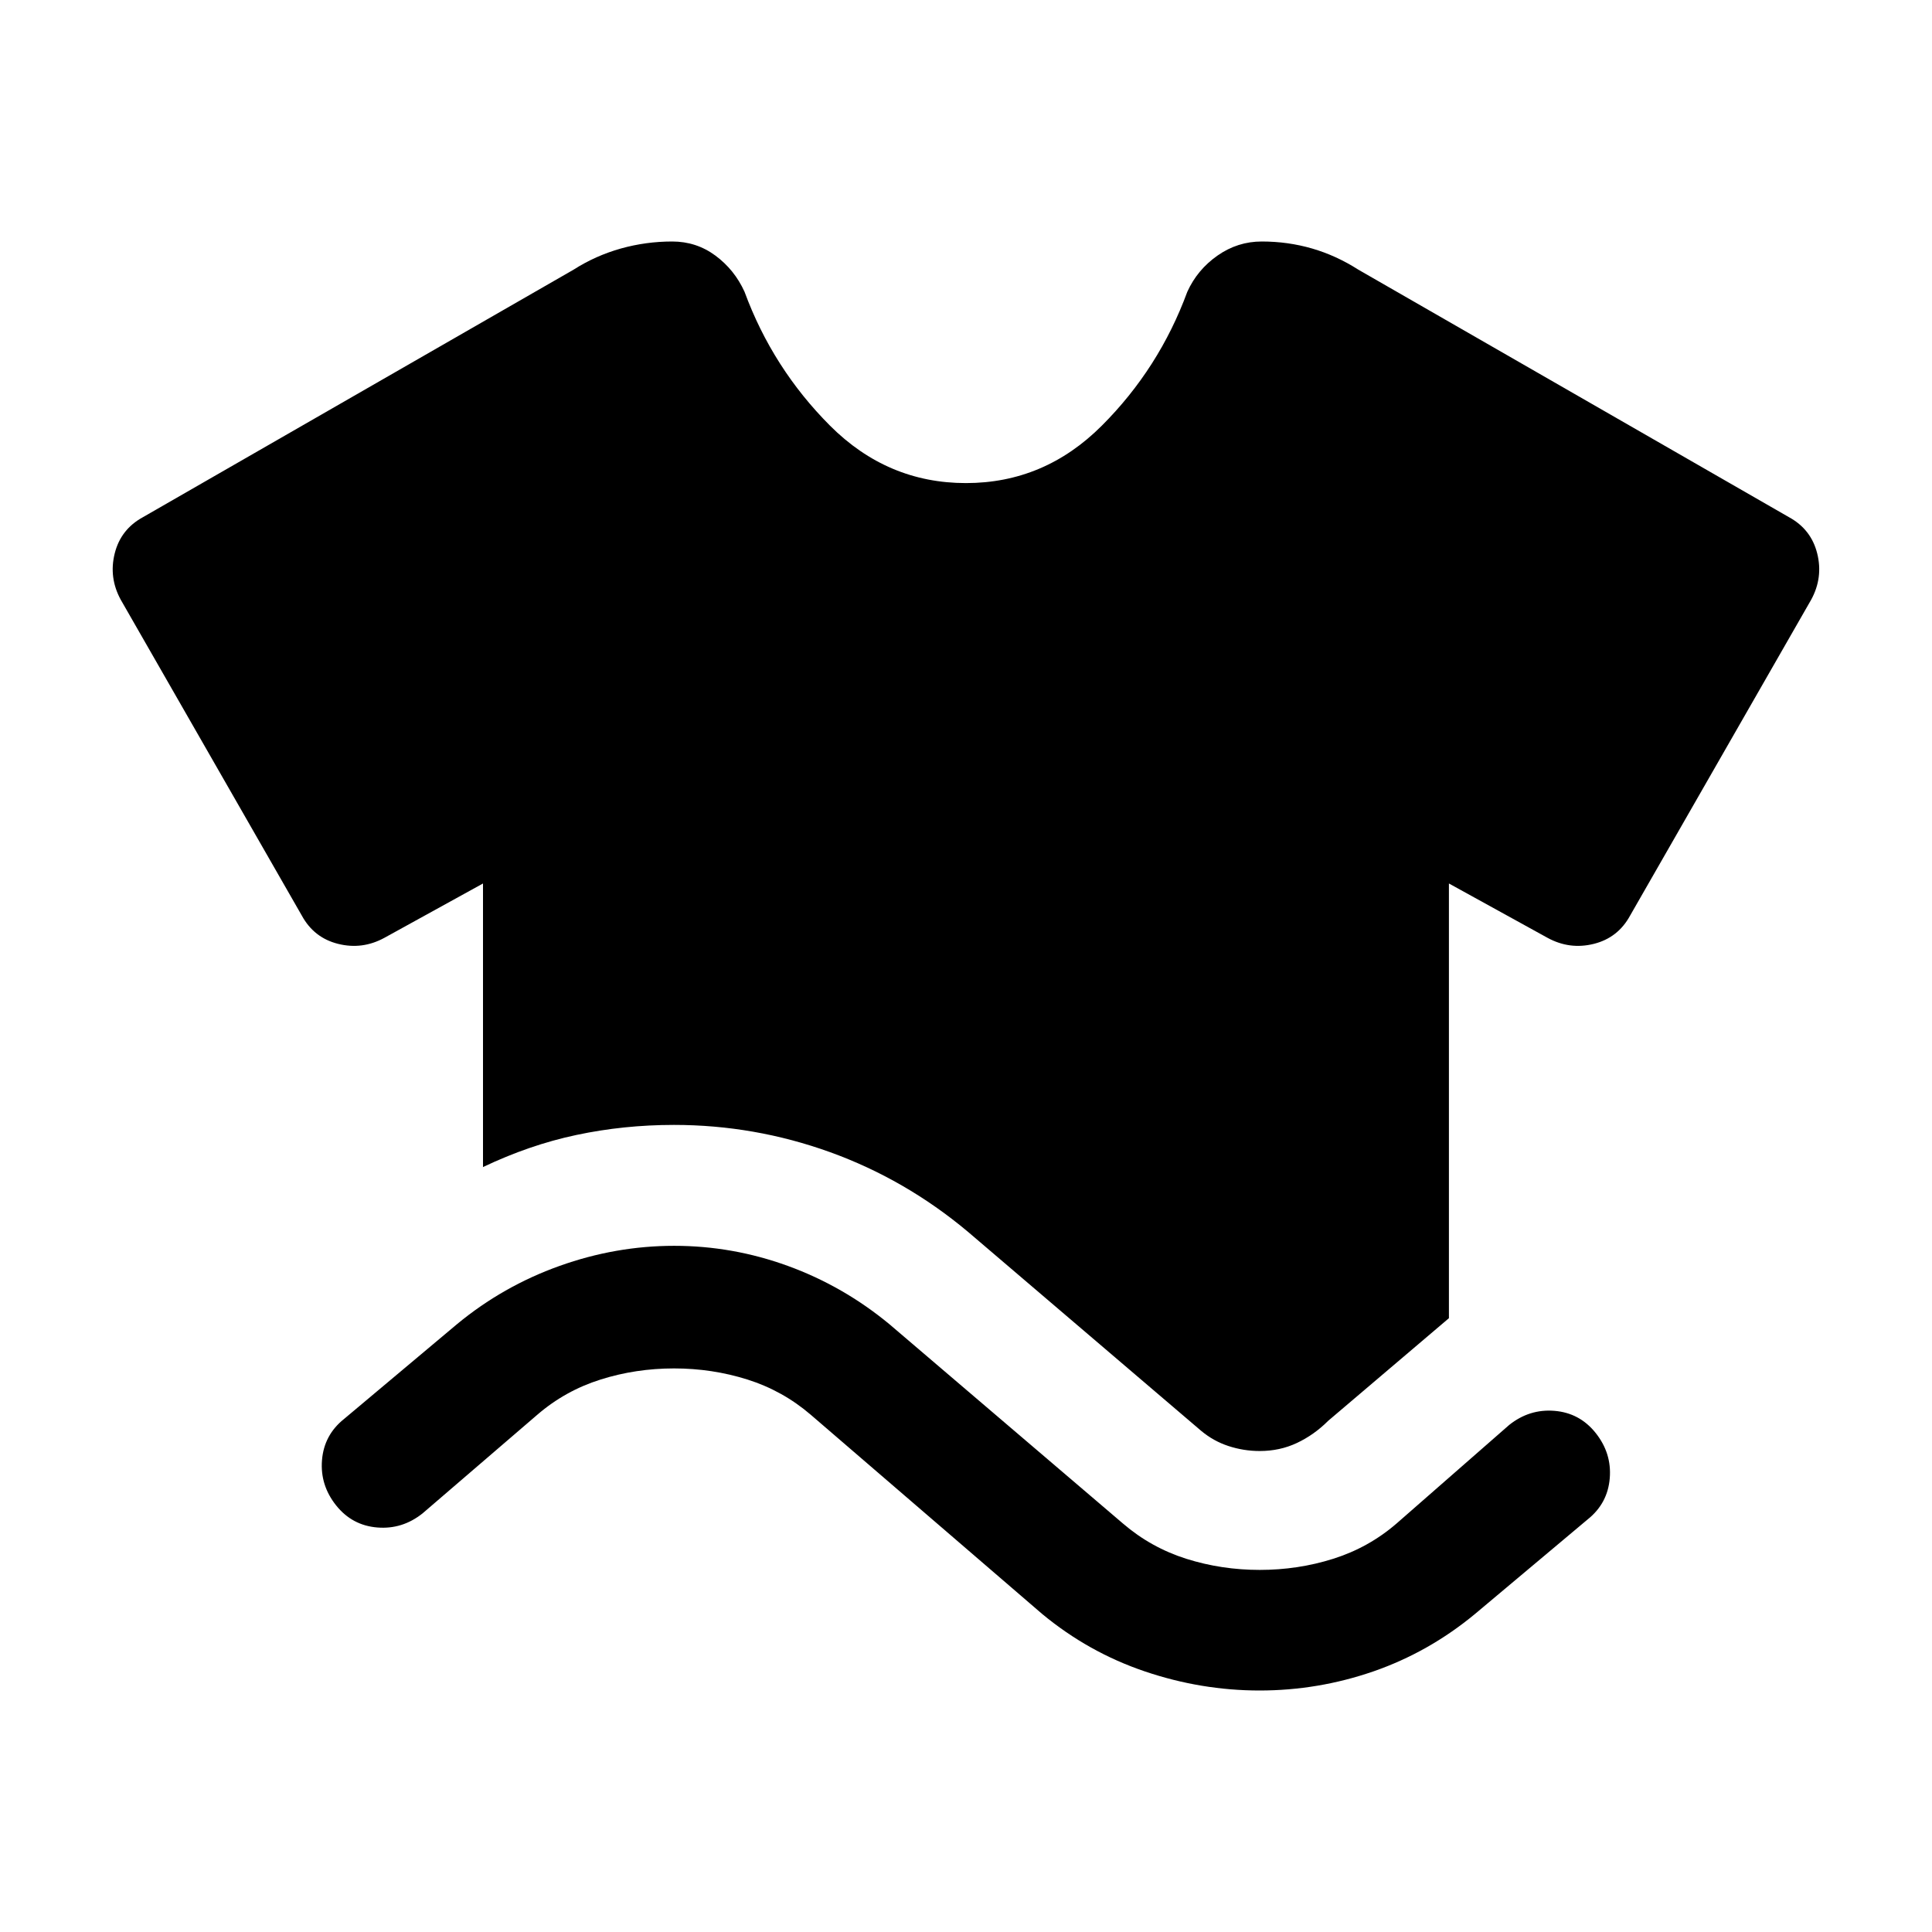
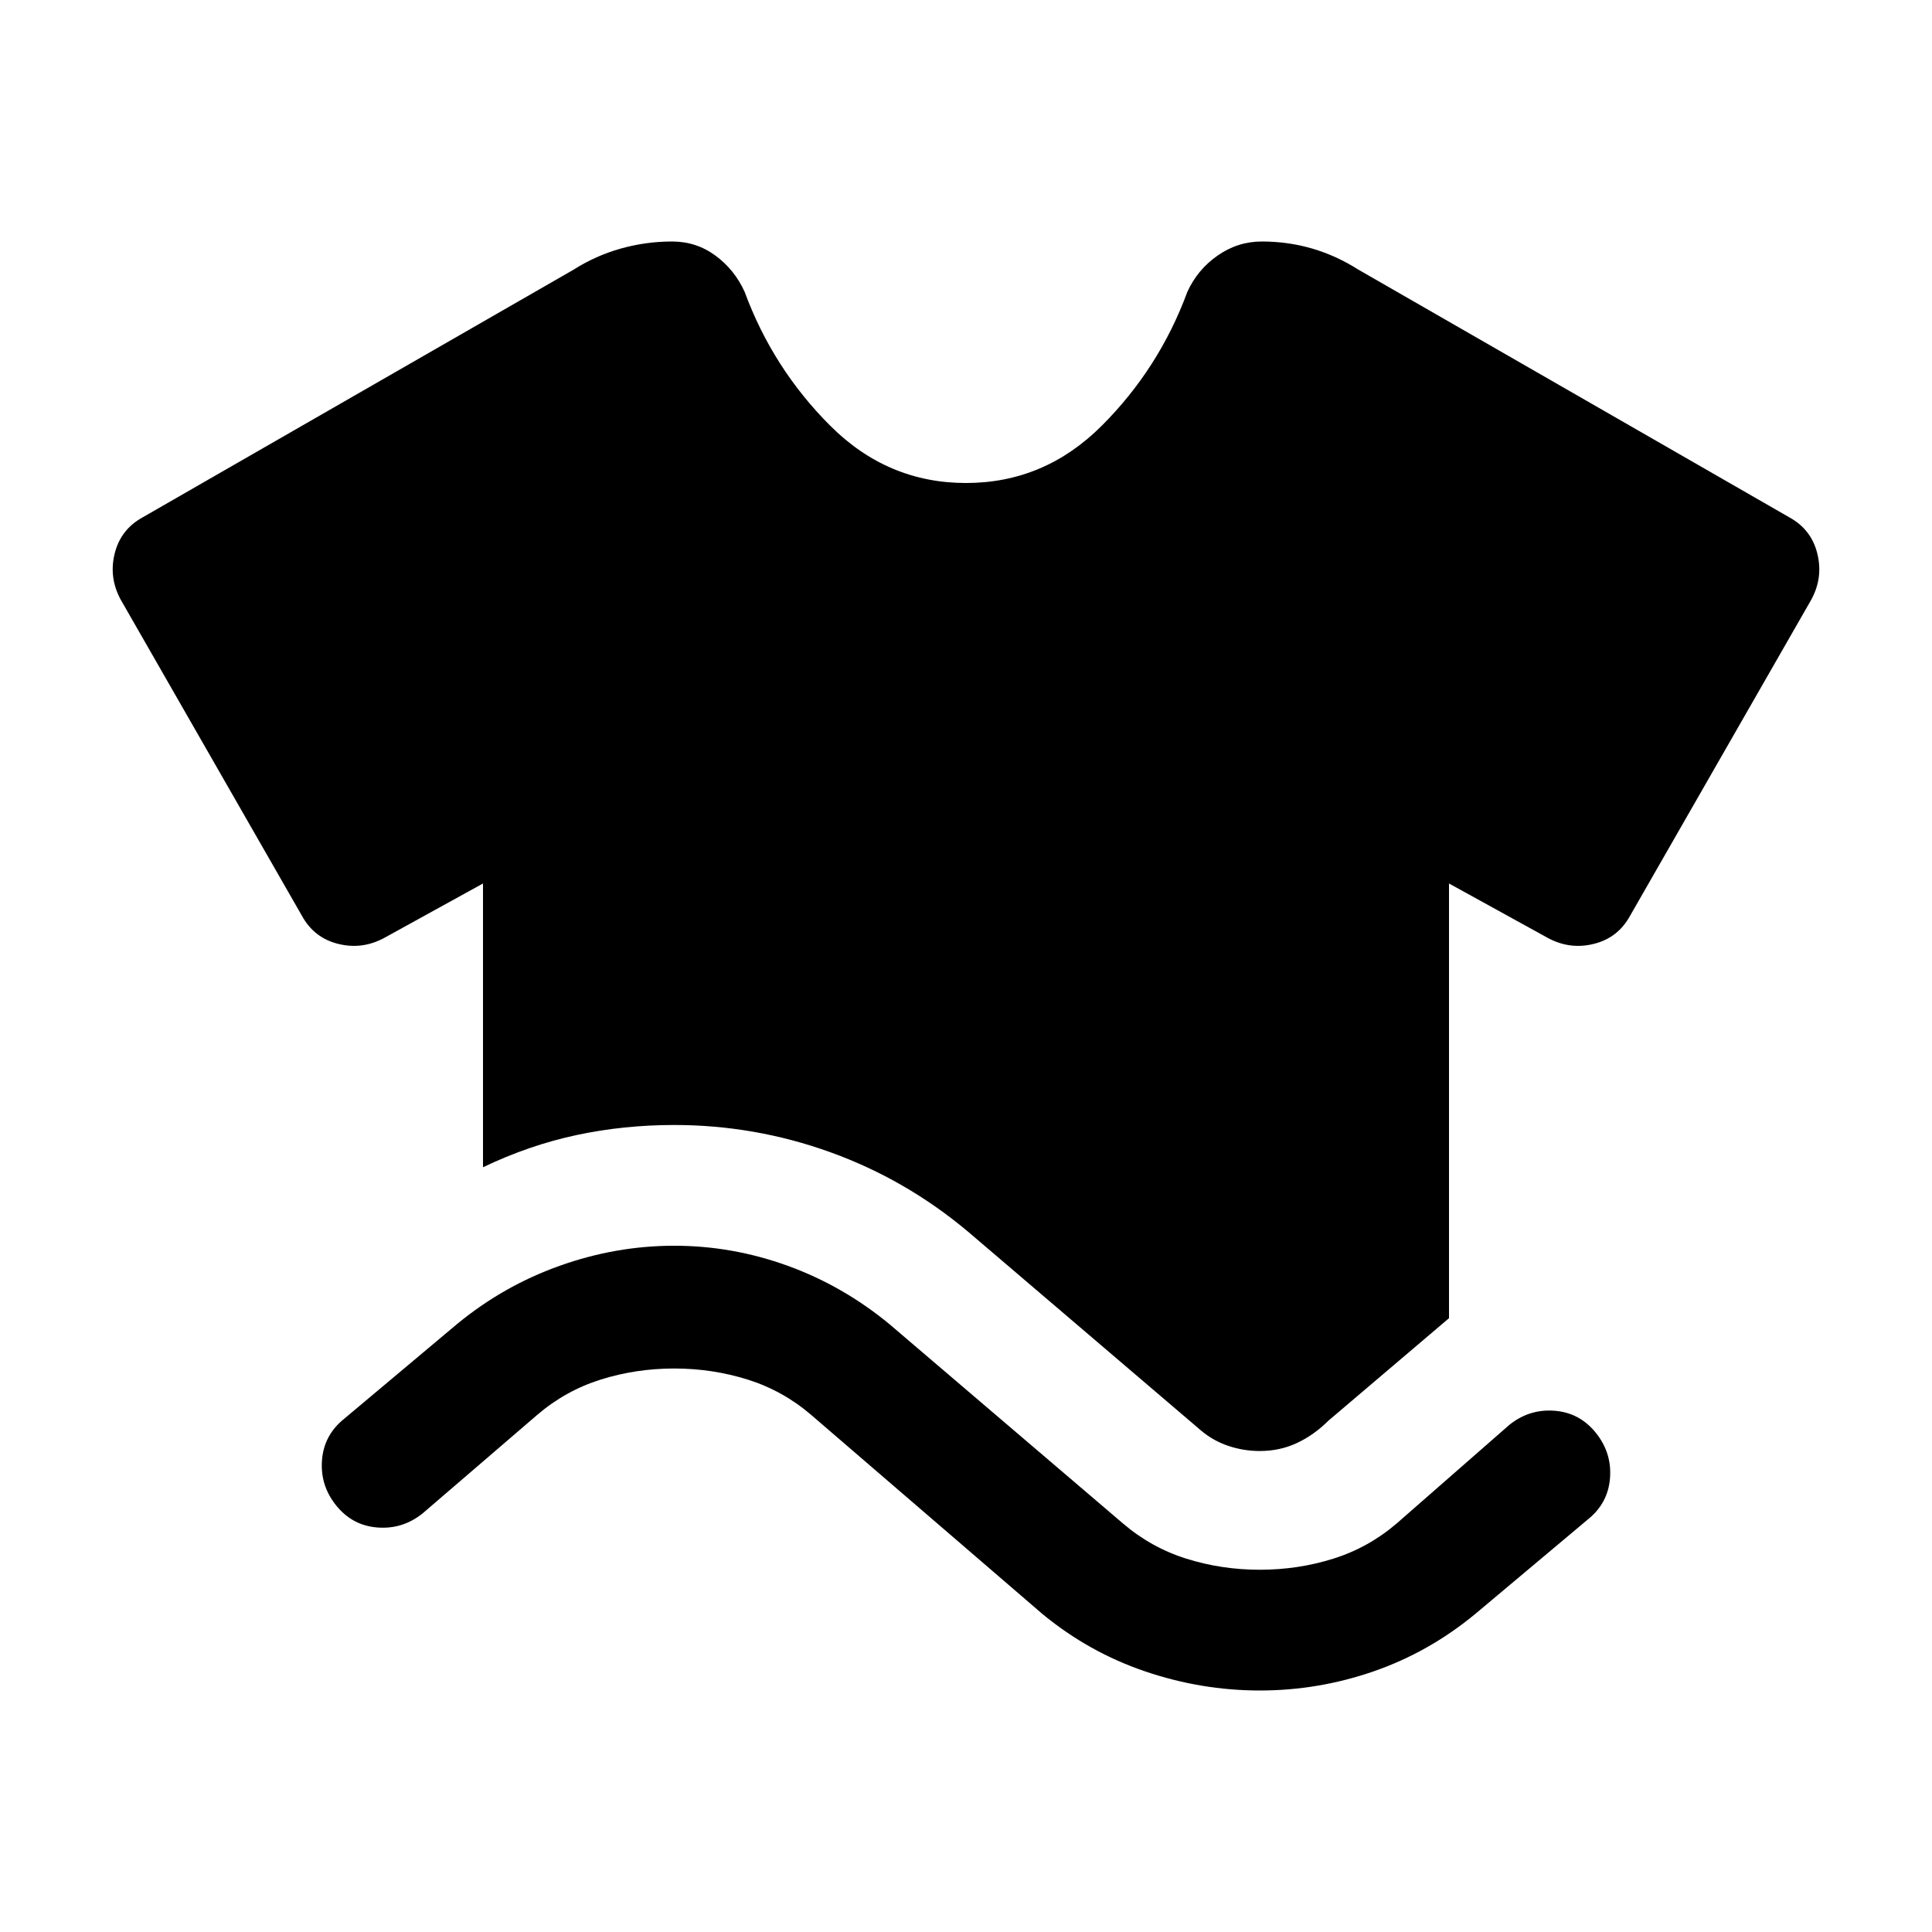
- <svg xmlns="http://www.w3.org/2000/svg" fill="none" viewBox="0 0 24 24" id="Laundry-Fill--Streamline-Rounded-Fill-Material" height="24" width="24">
-   <path fill="#000000" d="M4.175 18.7c-0.133 -0.167 -0.192 -0.354 -0.175 -0.562 0.017 -0.208 0.108 -0.379 0.275 -0.512l1.4 -1.175c0.383 -0.317 0.808 -0.558 1.275 -0.725 0.467 -0.167 0.942 -0.25 1.425 -0.25 0.483 0 0.954 0.083 1.413 0.25 0.458 0.167 0.879 0.408 1.262 0.725l2.9 2.475c0.233 0.2 0.496 0.346 0.787 0.438 0.292 0.092 0.596 0.138 0.912 0.138s0.621 -0.046 0.912 -0.138c0.292 -0.092 0.554 -0.237 0.787 -0.438l1.4 -1.225c0.167 -0.133 0.354 -0.192 0.562 -0.175 0.208 0.017 0.379 0.108 0.512 0.275 0.133 0.167 0.192 0.354 0.175 0.562 -0.017 0.208 -0.108 0.379 -0.275 0.512l-1.4 1.175c-0.383 0.317 -0.804 0.554 -1.262 0.713 -0.458 0.158 -0.929 0.237 -1.413 0.237 -0.483 0 -0.958 -0.079 -1.425 -0.237s-0.892 -0.396 -1.275 -0.713l-2.875 -2.475c-0.233 -0.2 -0.496 -0.346 -0.787 -0.438 -0.292 -0.092 -0.596 -0.138 -0.912 -0.138s-0.621 0.046 -0.912 0.138c-0.292 0.092 -0.554 0.237 -0.787 0.438l-1.425 1.225c-0.167 0.133 -0.354 0.192 -0.562 0.175 -0.208 -0.017 -0.379 -0.108 -0.512 -0.275Zm1.825 -4.2v-3.525l-1.225 0.675c-0.183 0.1 -0.375 0.125 -0.575 0.075 -0.2 -0.05 -0.35 -0.167 -0.45 -0.35l-2.25 -3.925c-0.1 -0.183 -0.125 -0.375 -0.075 -0.575 0.05 -0.2 0.167 -0.35 0.35 -0.45l5.35 -3.075c0.183 -0.117 0.379 -0.204 0.588 -0.263 0.208 -0.058 0.421 -0.087 0.637 -0.087 0.2 0 0.379 0.058 0.537 0.175 0.158 0.117 0.279 0.267 0.362 0.45 0.233 0.633 0.588 1.188 1.062 1.663 0.475 0.475 1.038 0.713 1.688 0.713 0.65 0 1.212 -0.237 1.688 -0.713 0.475 -0.475 0.829 -1.029 1.062 -1.663 0.083 -0.183 0.208 -0.333 0.375 -0.45 0.167 -0.117 0.35 -0.175 0.55 -0.175 0.217 0 0.425 0.029 0.625 0.087s0.392 0.146 0.575 0.263l5.35 3.075c0.183 0.1 0.3 0.25 0.35 0.45 0.05 0.2 0.025 0.392 -0.075 0.575l-2.25 3.925c-0.1 0.183 -0.25 0.3 -0.45 0.35 -0.2 0.05 -0.392 0.025 -0.575 -0.075l-1.225 -0.675v5.4l-1.5 1.275c-0.117 0.117 -0.246 0.208 -0.388 0.275 -0.142 0.067 -0.296 0.1 -0.463 0.1 -0.133 0 -0.263 -0.021 -0.388 -0.062s-0.237 -0.104 -0.338 -0.188l-2.9 -2.475c-0.517 -0.433 -1.087 -0.762 -1.712 -0.988 -0.625 -0.225 -1.271 -0.338 -1.938 -0.338 -0.417 0 -0.821 0.042 -1.212 0.125 -0.392 0.083 -0.779 0.217 -1.163 0.4Z" stroke-width="0.5" />
+ <svg xmlns="http://www.w3.org/2000/svg" fill="none" viewBox="0 0 48 48" id="Laundry-Fill--Streamline-Rounded-Fill-Material">
+   <path fill="#000000" d="M8.35 37.4c-0.267 -0.333 -0.383 -0.708 -0.35 -1.125 0.033 -0.417 0.217 -0.758 0.55 -1.025l2.8 -2.35c0.767 -0.633 1.617 -1.117 2.55 -1.45 0.933 -0.333 1.883 -0.5 2.85 -0.5 0.967 0 1.908 0.167 2.825 0.5 0.917 0.333 1.758 0.817 2.525 1.45l5.8 4.95c0.467 0.4 0.992 0.692 1.575 0.875 0.583 0.183 1.192 0.275 1.825 0.275s1.242 -0.092 1.825 -0.275c0.583 -0.183 1.108 -0.475 1.575 -0.875l2.8 -2.45c0.333 -0.267 0.708 -0.383 1.125 -0.35 0.417 0.033 0.758 0.217 1.025 0.55 0.267 0.333 0.383 0.708 0.35 1.125 -0.033 0.417 -0.217 0.758 -0.55 1.025l-2.8 2.35c-0.767 0.633 -1.608 1.108 -2.525 1.425 -0.917 0.317 -1.858 0.475 -2.825 0.475 -0.967 0 -1.917 -0.158 -2.85 -0.475s-1.783 -0.792 -2.55 -1.425l-5.75 -4.95c-0.467 -0.4 -0.992 -0.692 -1.575 -0.875 -0.583 -0.183 -1.192 -0.275 -1.825 -0.275s-1.242 0.092 -1.825 0.275c-0.583 0.183 -1.108 0.475 -1.575 0.875l-2.85 2.45c-0.333 0.267 -0.708 0.383 -1.125 0.35 -0.417 -0.033 -0.758 -0.217 -1.025 -0.55Zm3.65 -8.4v-7.05l-2.45 1.35c-0.367 0.2 -0.75 0.25 -1.15 0.15 -0.4 -0.1 -0.7 -0.333 -0.9 -0.7l-4.5 -7.85c-0.2 -0.367 -0.25 -0.75 -0.15 -1.15 0.1 -0.4 0.333 -0.7 0.7 -0.9l10.7 -6.15c0.367 -0.233 0.758 -0.408 1.175 -0.525 0.417 -0.117 0.842 -0.175 1.275 -0.175 0.4 0 0.758 0.117 1.075 0.35 0.317 0.233 0.558 0.533 0.725 0.9 0.467 1.267 1.175 2.375 2.125 3.325 0.95 0.95 2.075 1.425 3.375 1.425 1.3 0 2.425 -0.475 3.375 -1.425 0.95 -0.95 1.658 -2.058 2.125 -3.325 0.167 -0.367 0.417 -0.667 0.75 -0.9 0.333 -0.233 0.7 -0.35 1.1 -0.35 0.433 0 0.85 0.058 1.25 0.175s0.783 0.292 1.15 0.525l10.7 6.15c0.367 0.2 0.6 0.5 0.7 0.9 0.1 0.4 0.05 0.783 -0.15 1.15l-4.5 7.85c-0.2 0.367 -0.5 0.6 -0.9 0.7 -0.4 0.1 -0.783 0.05 -1.15 -0.15l-2.45 -1.35v10.8l-3 2.55c-0.233 0.233 -0.492 0.417 -0.775 0.55 -0.283 0.133 -0.592 0.2 -0.925 0.2 -0.267 0 -0.525 -0.042 -0.775 -0.125s-0.475 -0.208 -0.675 -0.375l-5.8 -4.95c-1.033 -0.867 -2.175 -1.525 -3.425 -1.975 -1.25 -0.45 -2.542 -0.675 -3.875 -0.675 -0.833 0 -1.642 0.083 -2.425 0.25 -0.783 0.167 -1.558 0.433 -2.325 0.8Z" stroke-width="1" />
</svg>
